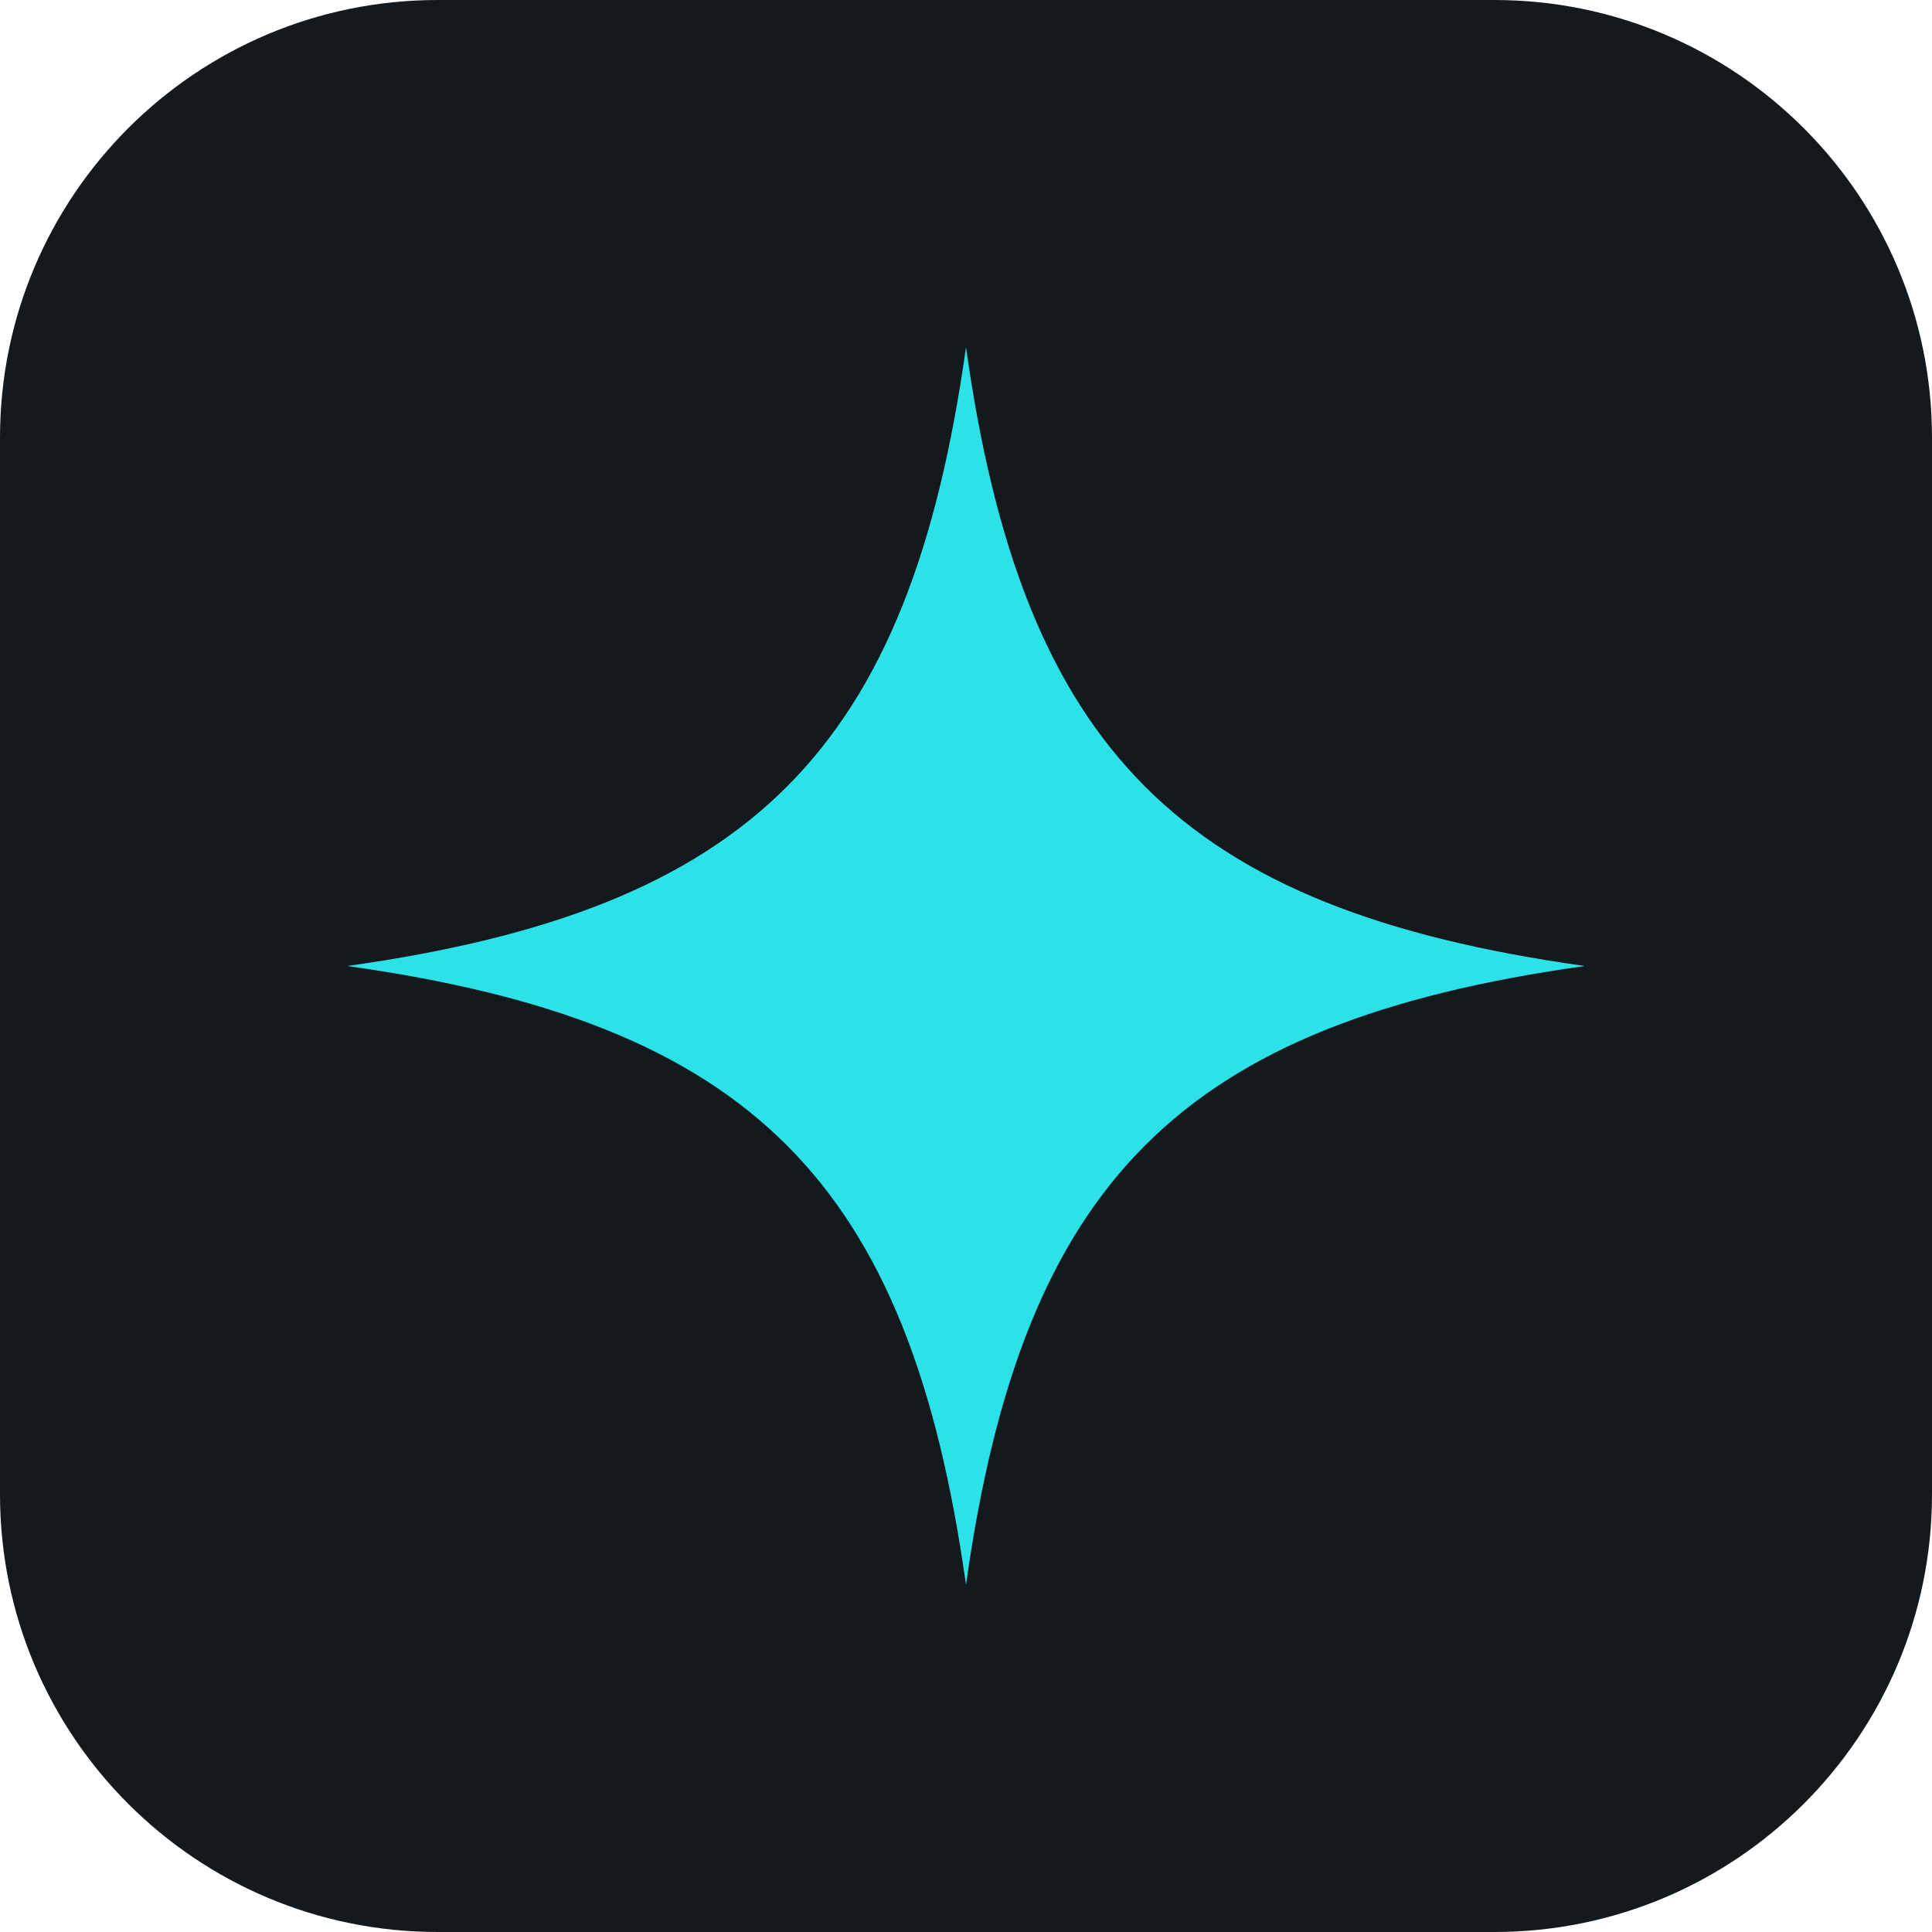
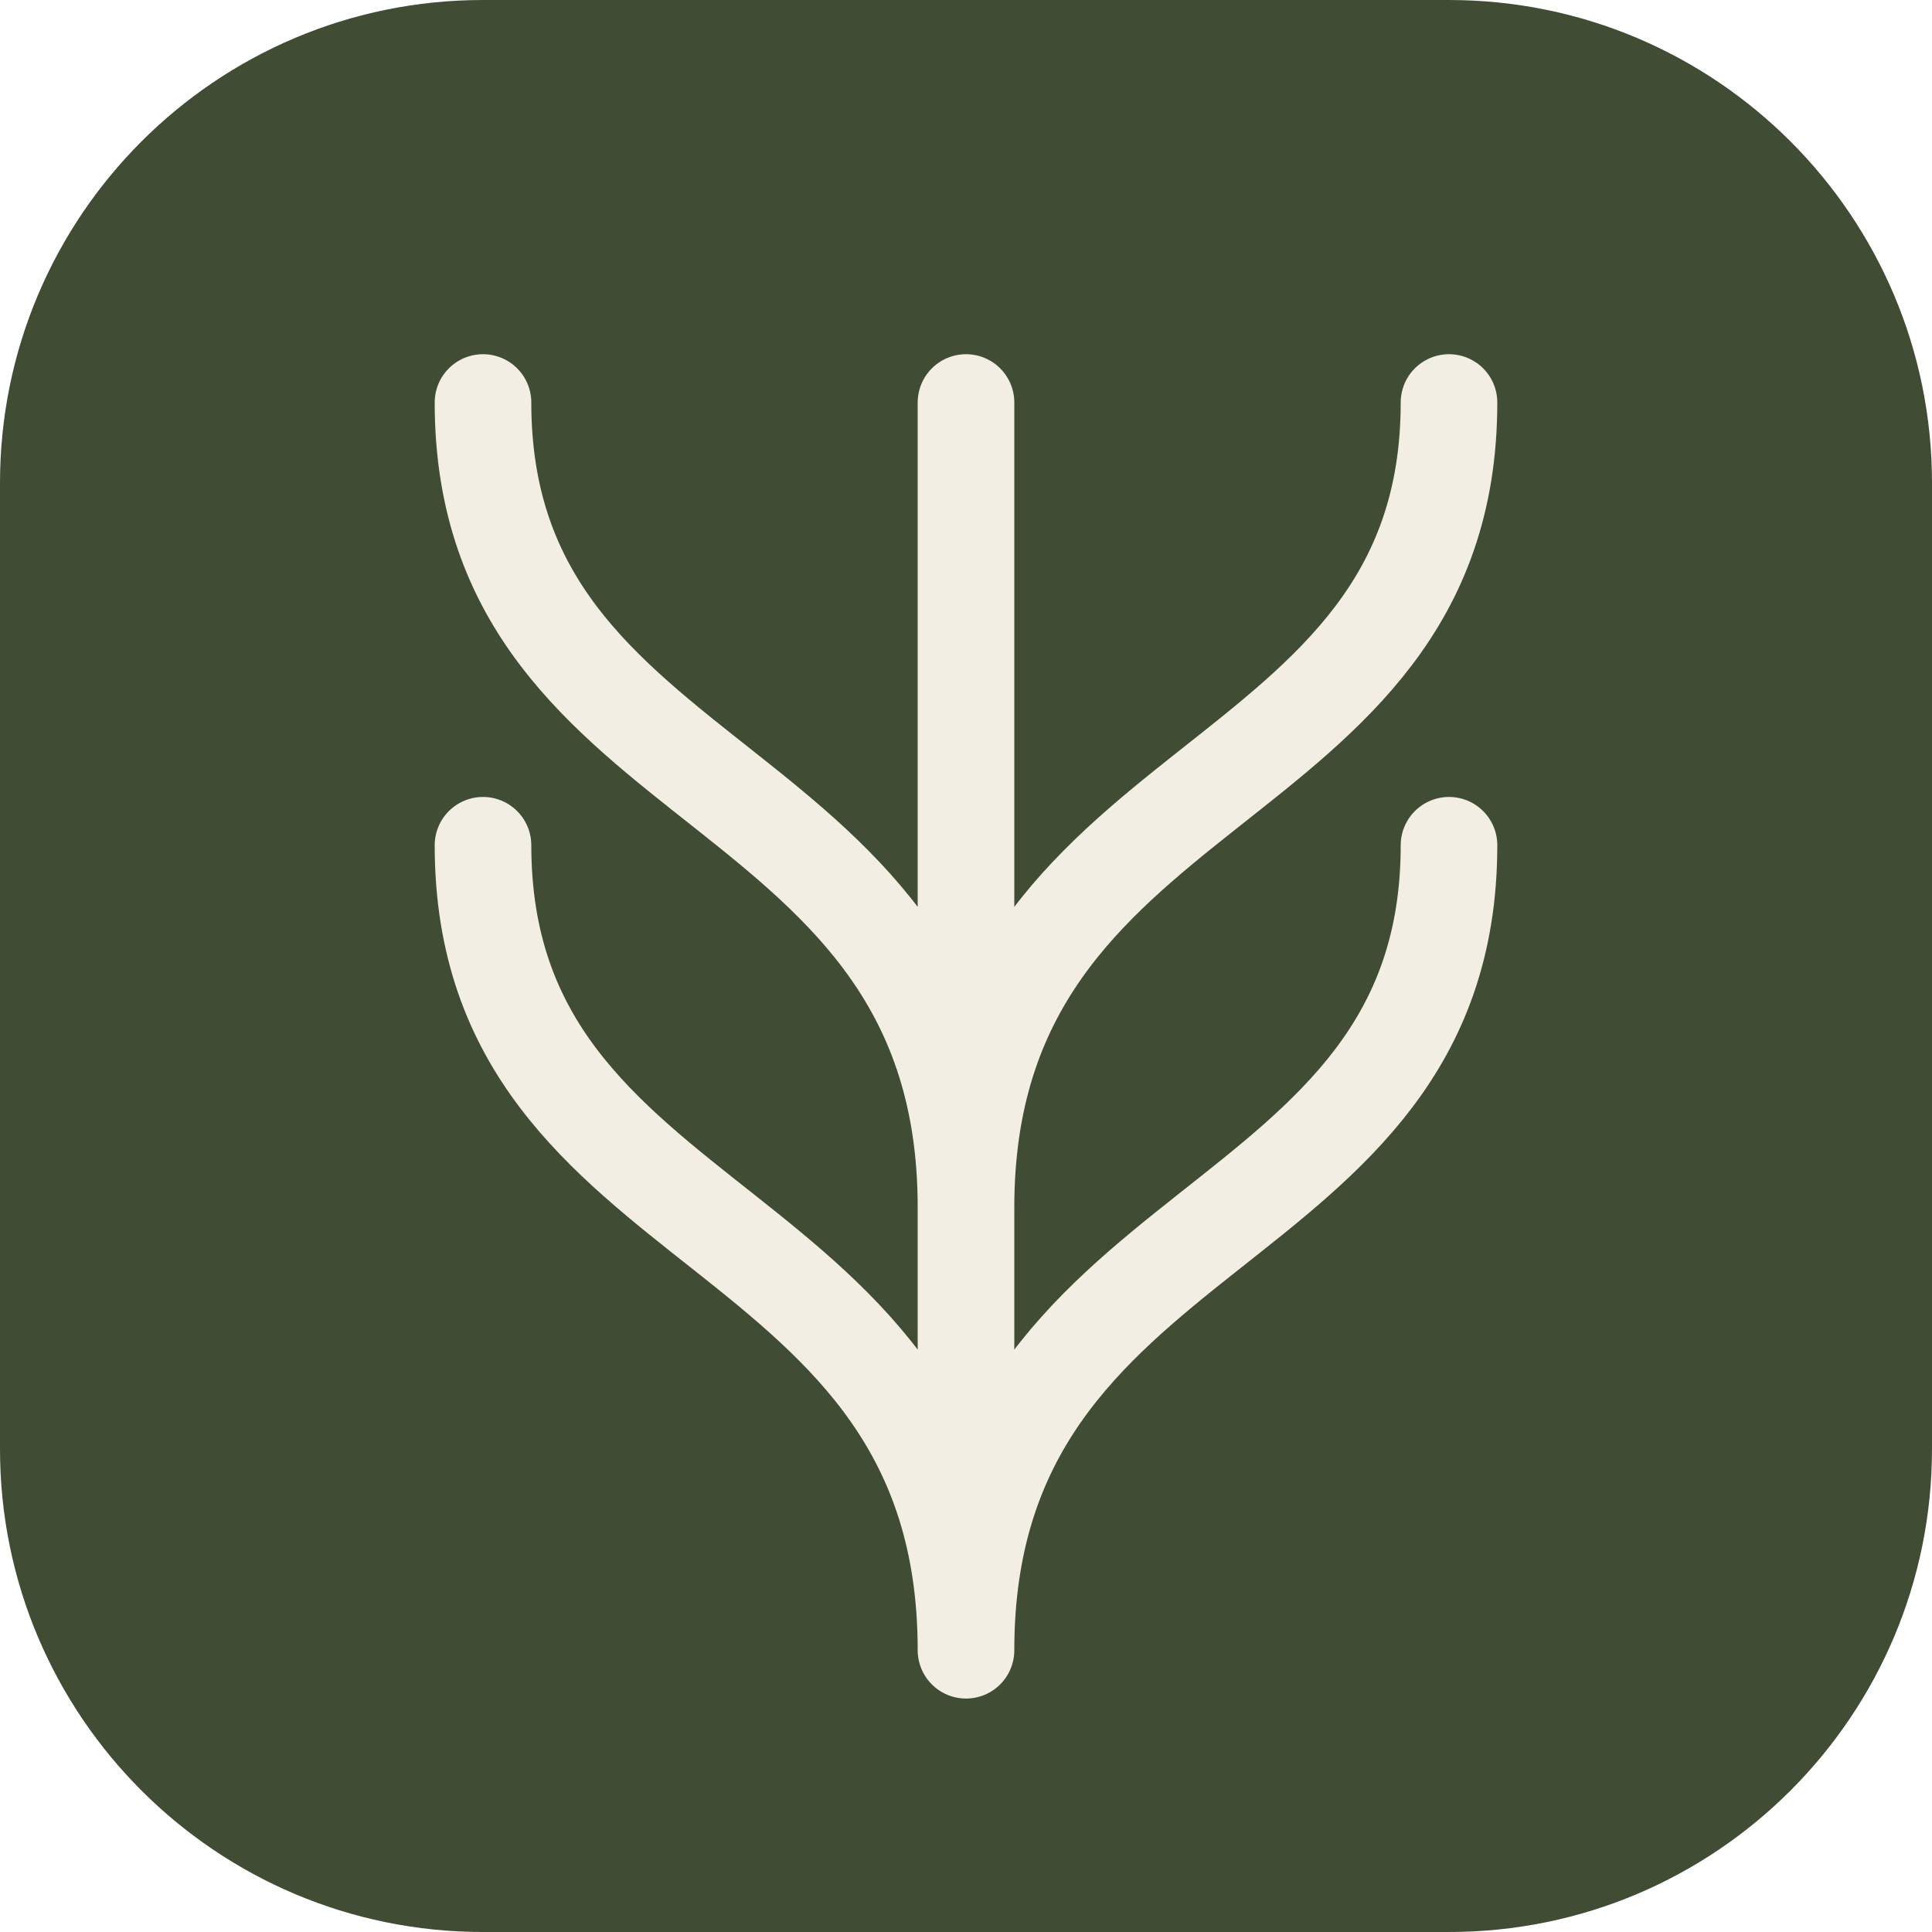
- <svg xmlns="http://www.w3.org/2000/svg" viewBox="0 0 512 512">
-   <rect width="512" height="512" rx="116" fill="#13191c" />
-   <path d="M256 92C271 199 313 241 420 256C313 271 271 313 256 420C241 313 199 271 92 256C199 241 241 199 256 92Z" fill="#2ce2e8" />
+ <svg xmlns="http://www.w3.org/2000/svg" viewBox="0 0 48 48">
+   <rect width="48" height="48" rx="12" fill="#414c35" />
+   <g fill="none" stroke="#f3eee3" stroke-width="2.4" stroke-linecap="round">
+     <path d="M12 10c0 10 12 9 12 20V10m12 0c0 10-12 9-12 20m-12-9c0 10 12 9 12 20V21m12 0c0 10-12 9-12 20" />
+   </g>
</svg>
